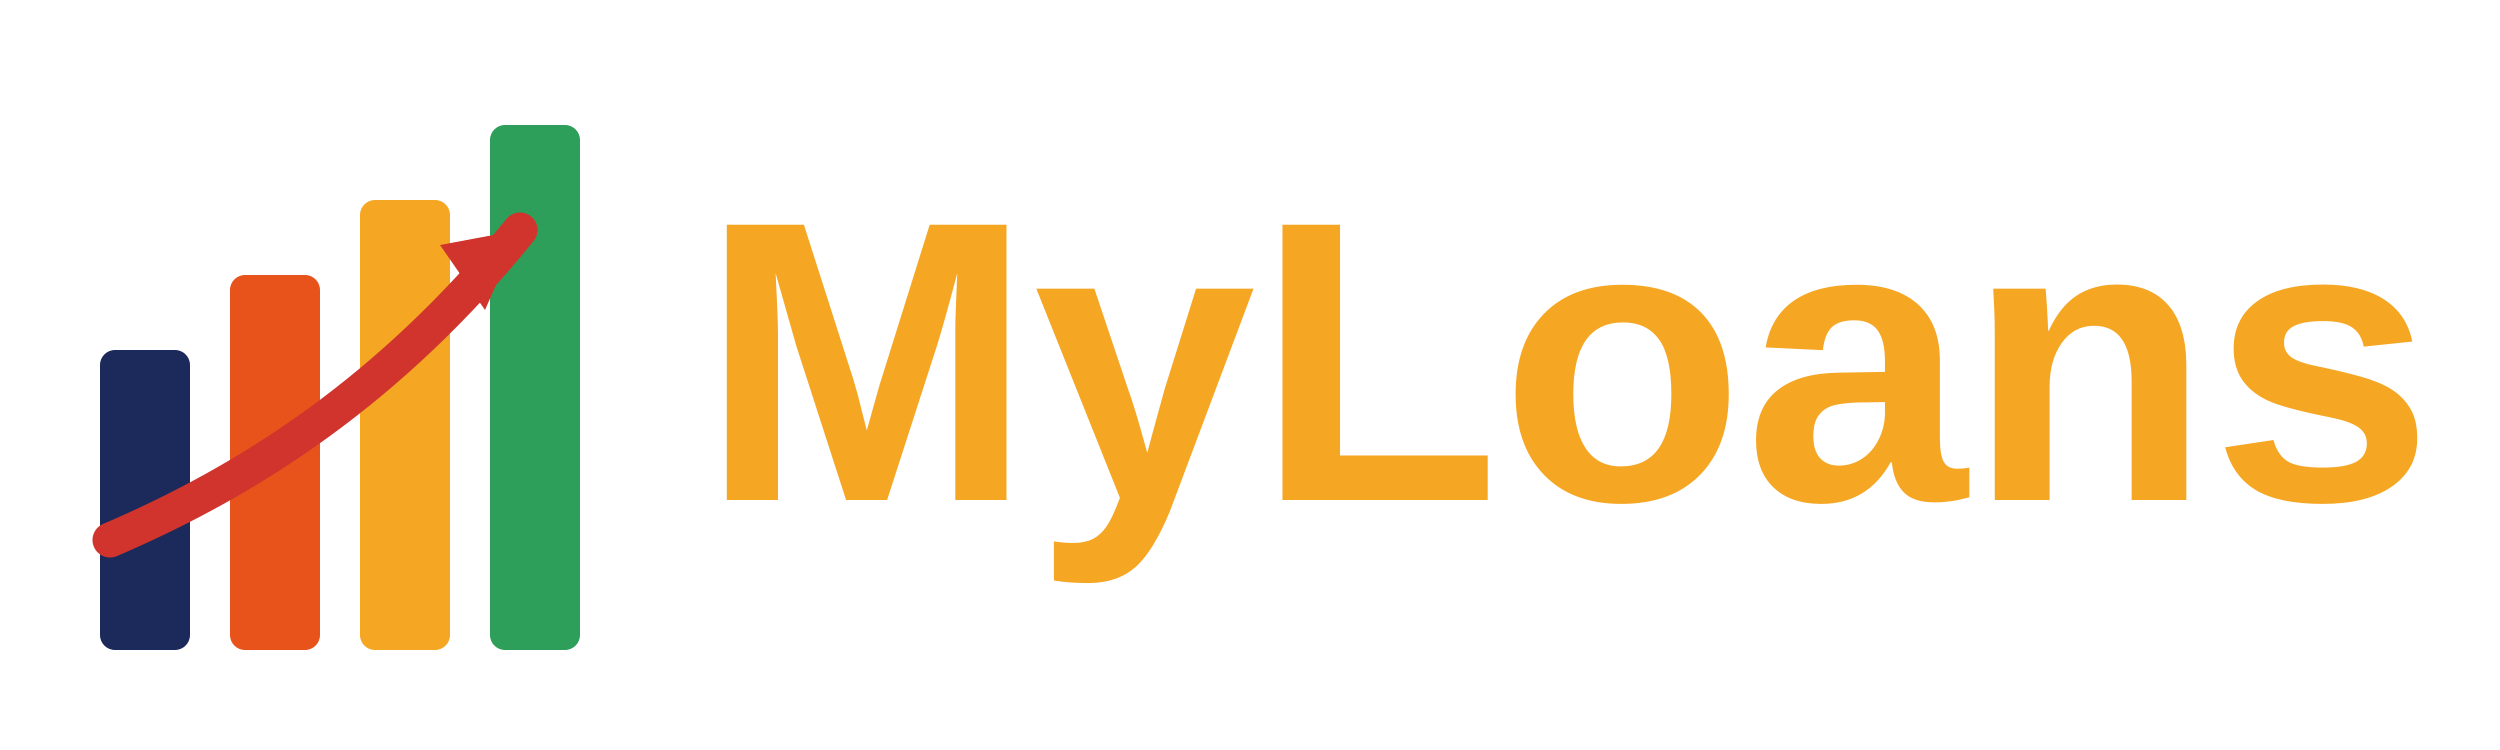
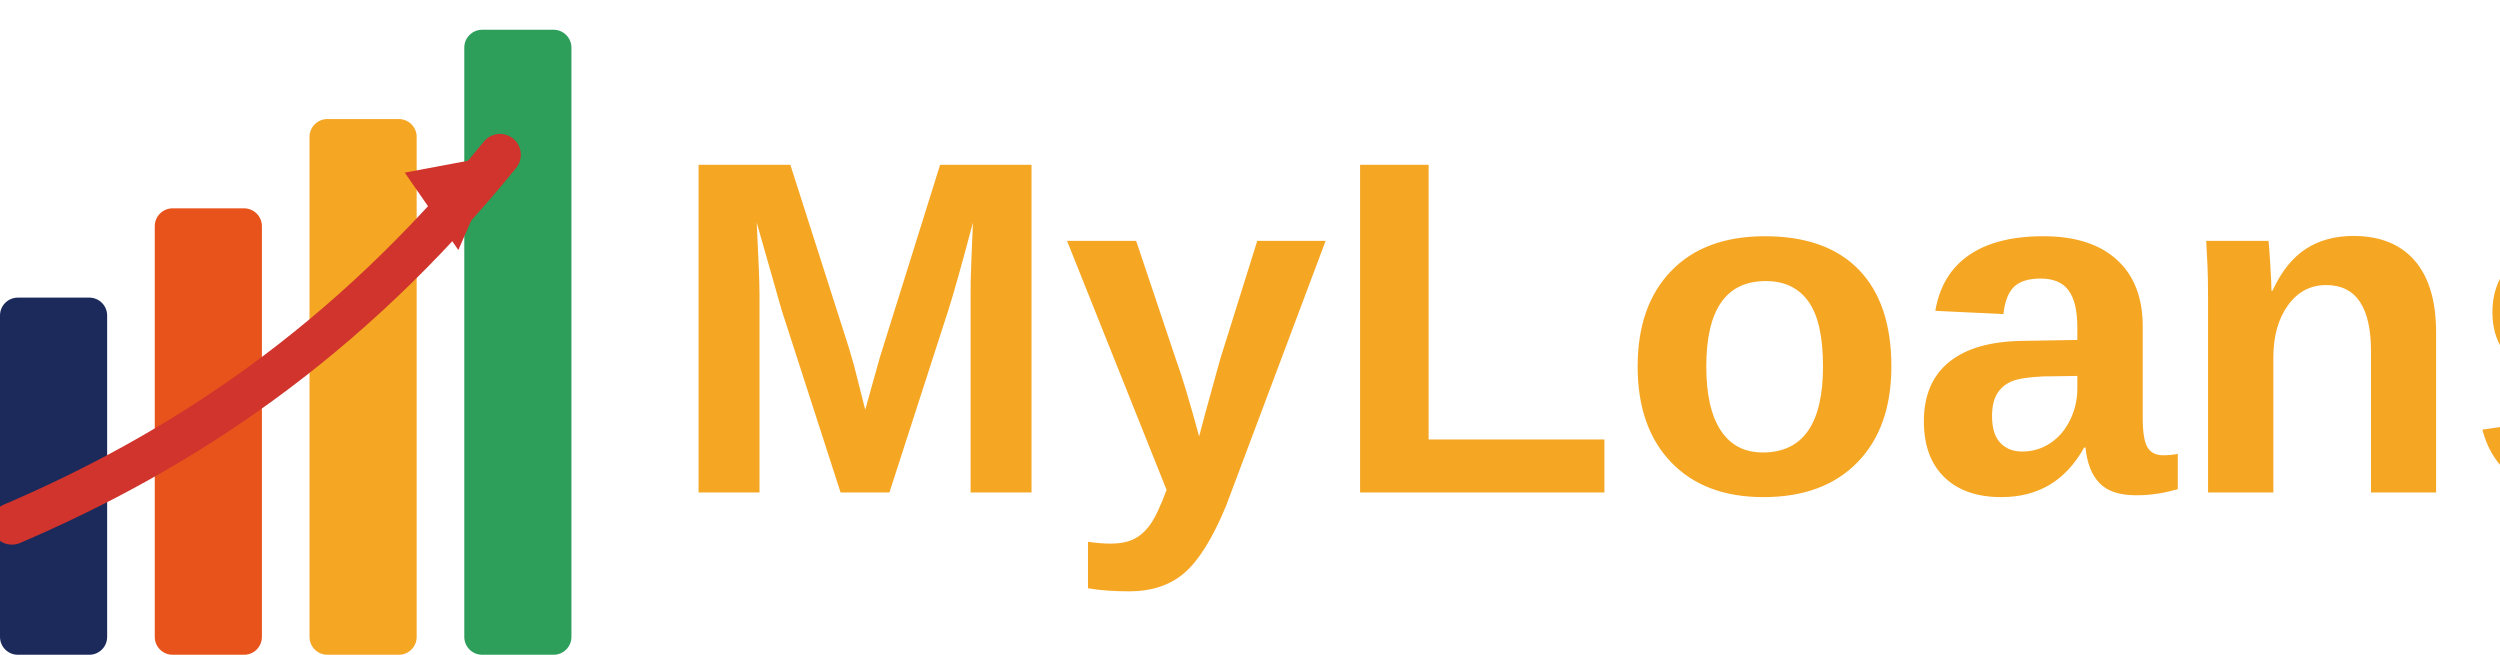
- <svg xmlns="http://www.w3.org/2000/svg" viewBox="0 0 500 150" width="500" height="150" role="img" aria-label="MyLoans">
-   <rect x="20" y="70" width="18" height="60" rx="3" fill="#1B2A5B" />
-   <rect x="46" y="55" width="18" height="75" rx="3" fill="#E8531B" />
-   <rect x="72" y="40" width="18" height="90" rx="3" fill="#F5A623" />
-   <rect x="98" y="25" width="18" height="105" rx="3" fill="#2E9E5B" />
-   <path d="M22 108 C 50 96, 78 78, 104 46" fill="none" stroke="#D0342C" stroke-width="7" stroke-linecap="round" />
-   <path d="M104 46 l -16 3 l 9 13 z" fill="#D0342C" />
-   <text x="140" y="100" font-family="Arial, Helvetica, sans-serif" font-size="80" font-weight="700" fill="#F5A623">MyLoans</text>
+ <svg xmlns="http://www.w3.org/2000/svg" viewBox="0 0 420 110" width="420" height="110" role="img" aria-label="MyLoans">
+   <rect x="0" y="50" width="18" height="60" rx="3" fill="#1B2A5B" />
+   <rect x="26" y="35" width="18" height="75" rx="3" fill="#E8531B" />
+   <rect x="52" y="20" width="18" height="90" rx="3" fill="#F5A623" />
+   <rect x="78" y="5" width="18" height="105" rx="3" fill="#2E9E5B" />
+   <path d="M2 88 C 30 76, 58 58, 84 26" fill="none" stroke="#D0342C" stroke-width="7" stroke-linecap="round" />
+   <path d="M84 26 l -16 3 l 9 13 z" fill="#D0342C" />
+   <text x="112" y="55" font-family="Arial, Helvetica, sans-serif" font-size="80" font-weight="700" dominant-baseline="central" fill="#F5A623">MyLoans</text>
</svg>
